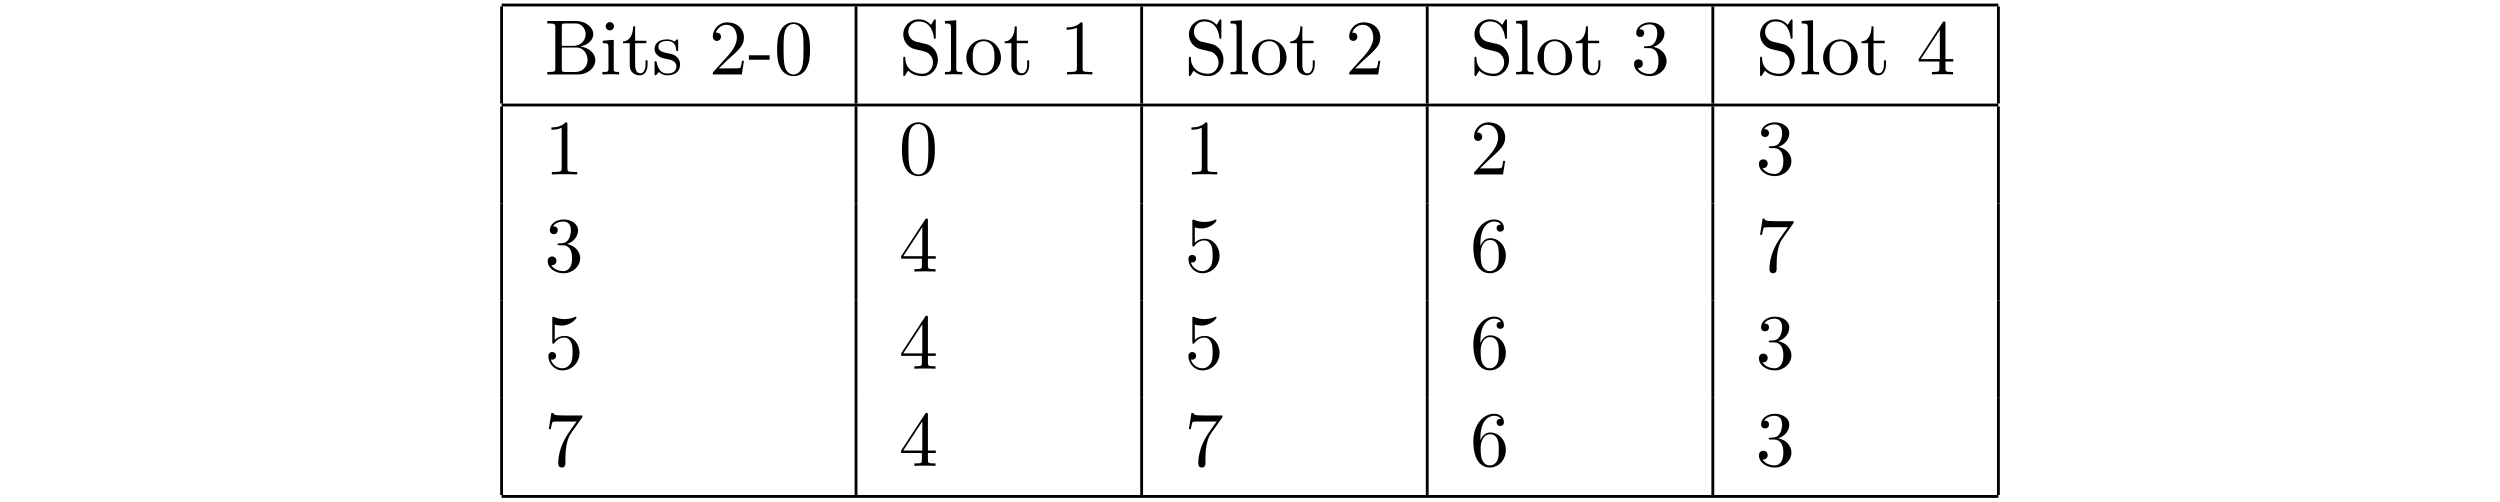
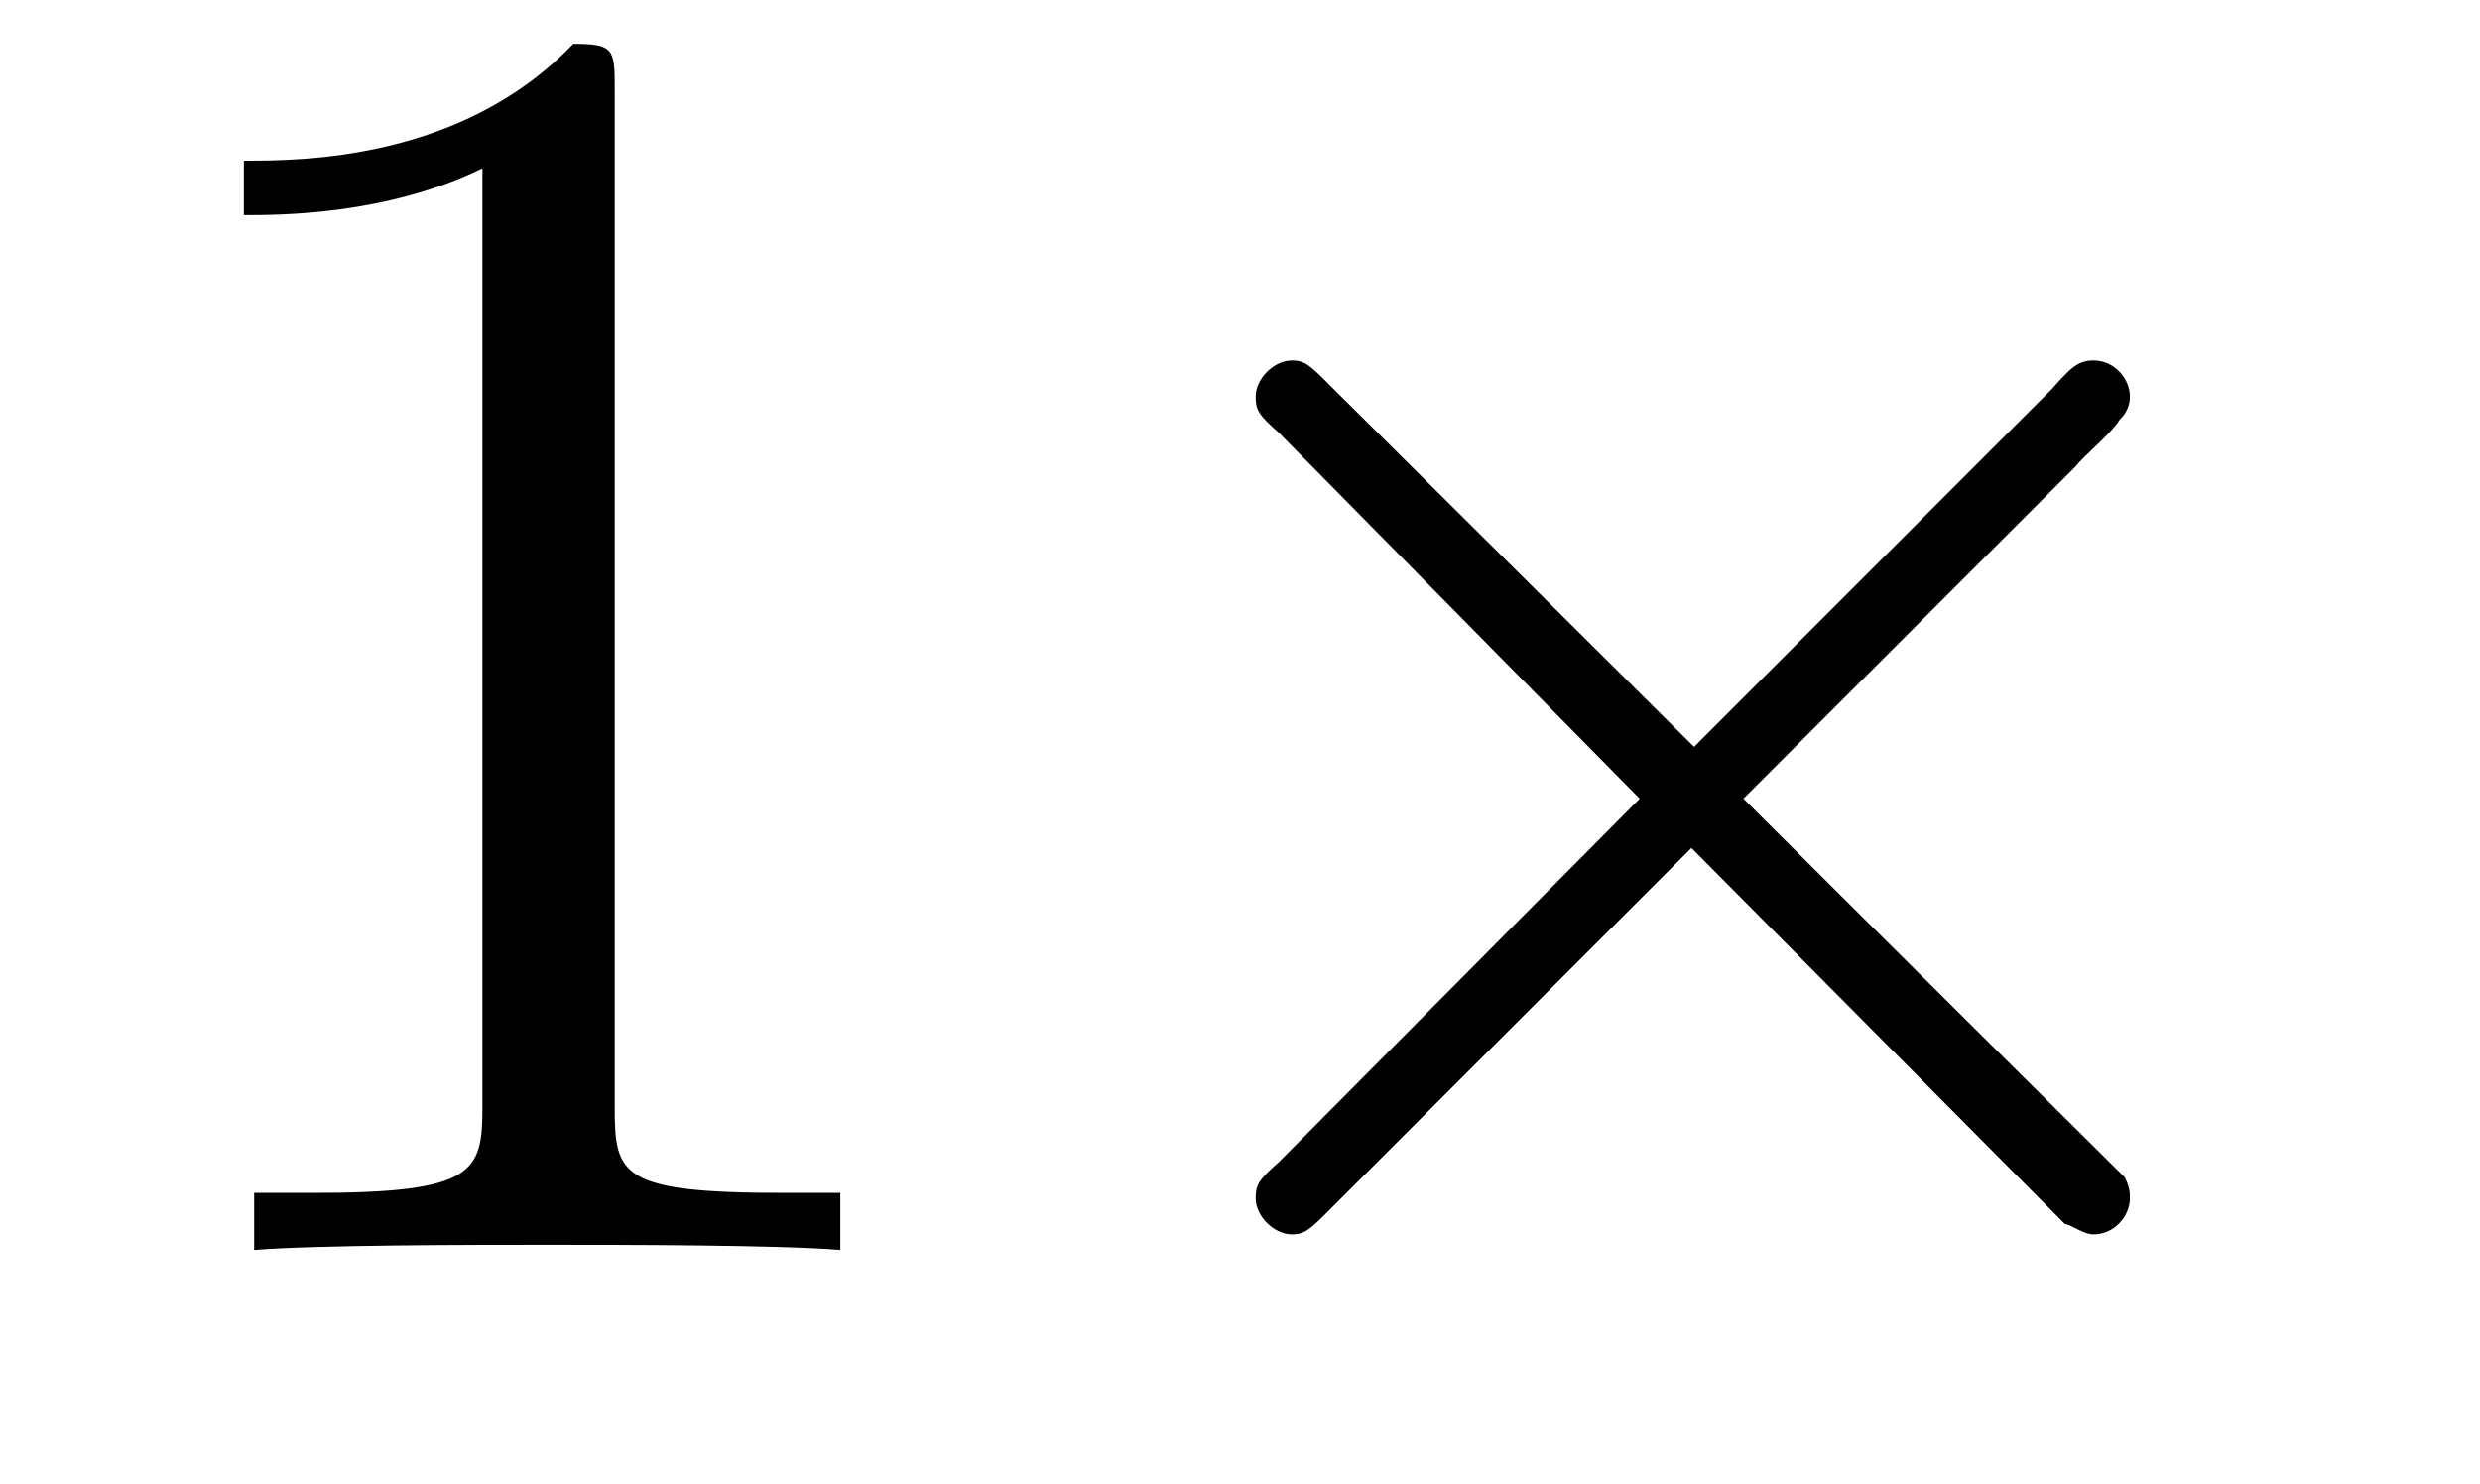
- <svg xmlns="http://www.w3.org/2000/svg" xmlns:xlink="http://www.w3.org/1999/xlink" width="348.696pt" height="69.941pt" viewBox="0 0 348.696 69.941" version="1.2">
+ <svg xmlns="http://www.w3.org/2000/svg" xmlns:xlink="http://www.w3.org/1999/xlink" viewBox="0 0 14.939 8.939" version="1.2">
  <defs>
    <g>
      <symbol overflow="visible" id="glyph0-0">
        <path style="stroke:none;" d="" />
      </symbol>
      <symbol overflow="visible" id="glyph0-1">
-         <path style="stroke:none;" d="M 2.422 -3.984 L 2.422 -6.672 C 2.422 -7.031 2.438 -7.109 2.953 -7.109 L 4.312 -7.109 C 5.359 -7.109 5.75 -6.188 5.75 -5.609 C 5.75 -4.906 5.219 -3.984 4 -3.984 Z M 5 -3.891 C 6.047 -4.094 6.812 -4.797 6.812 -5.609 C 6.812 -6.547 5.797 -7.453 4.391 -7.453 L 0.391 -7.453 L 0.391 -7.109 L 0.656 -7.109 C 1.5 -7.109 1.516 -6.984 1.516 -6.594 L 1.516 -0.844 C 1.516 -0.453 1.5 -0.344 0.656 -0.344 L 0.391 -0.344 L 0.391 0 L 4.672 0 C 6.125 0 7.094 -0.969 7.094 -2 C 7.094 -2.938 6.203 -3.766 5 -3.891 Z M 4.312 -0.344 L 2.953 -0.344 C 2.438 -0.344 2.422 -0.422 2.422 -0.781 L 2.422 -3.75 L 4.469 -3.75 C 5.547 -3.75 6.016 -2.734 6.016 -2 C 6.016 -1.234 5.438 -0.344 4.312 -0.344 Z M 4.312 -0.344 " />
-       </symbol>
-       <symbol overflow="visible" id="glyph0-2">
-         <path style="stroke:none;" d="M 1.938 -4.828 L 0.406 -4.703 L 0.406 -4.359 C 1.109 -4.359 1.203 -4.297 1.203 -3.766 L 1.203 -0.828 C 1.203 -0.344 1.094 -0.344 0.359 -0.344 L 0.359 0 C 0.703 -0.016 1.297 -0.031 1.562 -0.031 C 1.938 -0.031 2.328 -0.016 2.688 0 L 2.688 -0.344 C 1.969 -0.344 1.938 -0.391 1.938 -0.812 Z M 1.969 -6.719 C 1.969 -7.062 1.703 -7.297 1.391 -7.297 C 1.062 -7.297 0.812 -7 0.812 -6.719 C 0.812 -6.422 1.062 -6.141 1.391 -6.141 C 1.703 -6.141 1.969 -6.375 1.969 -6.719 Z M 1.969 -6.719 " />
-       </symbol>
-       <symbol overflow="visible" id="glyph0-3">
-         <path style="stroke:none;" d="M 1.891 -4.359 L 3.453 -4.359 L 3.453 -4.703 L 1.891 -4.703 L 1.891 -6.703 L 1.609 -6.703 C 1.609 -5.812 1.281 -4.641 0.203 -4.609 L 0.203 -4.359 L 1.141 -4.359 L 1.141 -1.359 C 1.141 -0.016 2.156 0.125 2.547 0.125 C 3.312 0.125 3.625 -0.656 3.625 -1.359 L 3.625 -1.969 L 3.344 -1.969 L 3.344 -1.375 C 3.344 -0.562 3.016 -0.156 2.625 -0.156 C 1.891 -0.156 1.891 -1.141 1.891 -1.328 Z M 1.891 -4.359 " />
-       </symbol>
-       <symbol overflow="visible" id="glyph0-4">
-         <path style="stroke:none;" d="M 2.266 -2.109 C 2.516 -2.078 3.406 -1.891 3.406 -1.109 C 3.406 -0.562 3.016 -0.125 2.172 -0.125 C 1.25 -0.125 0.859 -0.734 0.656 -1.672 C 0.625 -1.812 0.609 -1.859 0.5 -1.859 C 0.359 -1.859 0.359 -1.781 0.359 -1.578 L 0.359 -0.141 C 0.359 0.047 0.359 0.125 0.484 0.125 C 0.531 0.125 0.547 0.109 0.75 -0.094 C 0.781 -0.125 0.781 -0.141 0.969 -0.344 C 1.453 0.109 1.938 0.125 2.172 0.125 C 3.422 0.125 3.922 -0.609 3.922 -1.391 C 3.922 -1.969 3.594 -2.297 3.469 -2.438 C 3.109 -2.781 2.688 -2.875 2.219 -2.953 C 1.609 -3.078 0.891 -3.219 0.891 -3.844 C 0.891 -4.234 1.172 -4.672 2.109 -4.672 C 3.297 -4.672 3.359 -3.703 3.375 -3.359 C 3.391 -3.266 3.484 -3.266 3.516 -3.266 C 3.656 -3.266 3.656 -3.312 3.656 -3.516 L 3.656 -4.625 C 3.656 -4.812 3.656 -4.891 3.531 -4.891 C 3.484 -4.891 3.453 -4.891 3.312 -4.75 C 3.281 -4.719 3.172 -4.609 3.125 -4.578 C 2.719 -4.891 2.266 -4.891 2.109 -4.891 C 0.781 -4.891 0.359 -4.156 0.359 -3.547 C 0.359 -3.156 0.531 -2.859 0.828 -2.625 C 1.172 -2.328 1.484 -2.266 2.266 -2.109 Z M 2.266 -2.109 " />
-       </symbol>
-       <symbol overflow="visible" id="glyph0-5">
-         <path style="stroke:none;" d="M 1.391 -0.844 L 2.547 -1.969 C 4.25 -3.469 4.891 -4.062 4.891 -5.141 C 4.891 -6.391 3.922 -7.266 2.578 -7.266 C 1.359 -7.266 0.547 -6.266 0.547 -5.297 C 0.547 -4.672 1.094 -4.672 1.125 -4.672 C 1.312 -4.672 1.688 -4.812 1.688 -5.25 C 1.688 -5.547 1.5 -5.828 1.109 -5.828 C 1.031 -5.828 1 -5.828 0.969 -5.812 C 1.219 -6.516 1.812 -6.922 2.438 -6.922 C 3.438 -6.922 3.906 -6.047 3.906 -5.141 C 3.906 -4.281 3.359 -3.406 2.766 -2.734 L 0.672 -0.406 C 0.547 -0.281 0.547 -0.266 0.547 0 L 4.594 0 L 4.891 -1.891 L 4.625 -1.891 C 4.562 -1.578 4.5 -1.094 4.391 -0.922 C 4.312 -0.844 3.594 -0.844 3.344 -0.844 Z M 1.391 -0.844 " />
-       </symbol>
-       <symbol overflow="visible" id="glyph0-6">
-         <path style="stroke:none;" d="M 3.016 -2.047 L 3.016 -2.672 L 0.125 -2.672 L 0.125 -2.047 Z M 3.016 -2.047 " />
-       </symbol>
-       <symbol overflow="visible" id="glyph0-7">
-         <path style="stroke:none;" d="M 5.016 -3.484 C 5.016 -4.359 4.969 -5.234 4.578 -6.047 C 4.078 -7.094 3.188 -7.266 2.719 -7.266 C 2.078 -7.266 1.281 -6.984 0.828 -5.969 C 0.484 -5.219 0.422 -4.359 0.422 -3.484 C 0.422 -2.672 0.469 -1.688 0.922 -0.859 C 1.391 0.016 2.188 0.234 2.719 0.234 C 3.297 0.234 4.141 0.016 4.609 -1.031 C 4.969 -1.781 5.016 -2.625 5.016 -3.484 Z M 2.719 0 C 2.297 0 1.641 -0.266 1.453 -1.312 C 1.328 -1.969 1.328 -2.984 1.328 -3.625 C 1.328 -4.312 1.328 -5.031 1.422 -5.625 C 1.625 -6.922 2.438 -7.031 2.719 -7.031 C 3.078 -7.031 3.797 -6.828 4 -5.75 C 4.109 -5.141 4.109 -4.312 4.109 -3.625 C 4.109 -2.797 4.109 -2.062 3.984 -1.359 C 3.828 -0.328 3.203 0 2.719 0 Z M 2.719 0 " />
-       </symbol>
-       <symbol overflow="visible" id="glyph0-8">
-         <path style="stroke:none;" d="M 3.812 -4.234 L 2.406 -4.562 C 1.734 -4.734 1.312 -5.328 1.312 -5.953 C 1.312 -6.719 1.891 -7.391 2.75 -7.391 C 4.562 -7.391 4.812 -5.594 4.875 -5.109 C 4.891 -5.031 4.891 -4.969 5 -4.969 C 5.141 -4.969 5.141 -5.031 5.141 -5.234 L 5.141 -7.422 C 5.141 -7.609 5.141 -7.688 5.031 -7.688 C 4.953 -7.688 4.938 -7.672 4.859 -7.547 L 4.484 -6.922 C 4.156 -7.234 3.703 -7.688 2.734 -7.688 C 1.531 -7.688 0.609 -6.734 0.609 -5.578 C 0.609 -4.672 1.188 -3.875 2.047 -3.578 C 2.156 -3.531 2.719 -3.406 3.484 -3.219 C 3.781 -3.141 4.094 -3.062 4.406 -2.656 C 4.641 -2.375 4.75 -2.016 4.75 -1.656 C 4.75 -0.891 4.203 -0.094 3.281 -0.094 C 2.969 -0.094 2.141 -0.156 1.562 -0.688 C 0.922 -1.281 0.891 -1.969 0.891 -2.359 C 0.875 -2.469 0.781 -2.469 0.75 -2.469 C 0.609 -2.469 0.609 -2.406 0.609 -2.203 L 0.609 -0.016 C 0.609 0.156 0.609 0.234 0.734 0.234 C 0.812 0.234 0.812 0.219 0.891 0.094 C 0.891 0.094 0.922 0.047 1.281 -0.531 C 1.625 -0.156 2.328 0.234 3.297 0.234 C 4.562 0.234 5.438 -0.828 5.438 -2.031 C 5.438 -3.125 4.719 -4.016 3.812 -4.234 Z M 3.812 -4.234 " />
-       </symbol>
-       <symbol overflow="visible" id="glyph0-9">
-         <path style="stroke:none;" d="M 1.938 -7.562 L 0.359 -7.453 L 0.359 -7.109 C 1.125 -7.109 1.203 -7.031 1.203 -6.5 L 1.203 -0.828 C 1.203 -0.344 1.094 -0.344 0.359 -0.344 L 0.359 0 C 0.719 -0.016 1.297 -0.031 1.578 -0.031 C 1.844 -0.031 2.375 -0.016 2.781 0 L 2.781 -0.344 C 2.047 -0.344 1.938 -0.344 1.938 -0.828 Z M 1.938 -7.562 " />
-       </symbol>
-       <symbol overflow="visible" id="glyph0-10">
-         <path style="stroke:none;" d="M 5.141 -2.328 C 5.141 -3.734 4.047 -4.891 2.719 -4.891 C 1.359 -4.891 0.312 -3.703 0.312 -2.328 C 0.312 -0.922 1.438 0.125 2.719 0.125 C 4.031 0.125 5.141 -0.953 5.141 -2.328 Z M 2.719 -0.156 C 2.25 -0.156 1.781 -0.375 1.484 -0.891 C 1.203 -1.359 1.203 -2.031 1.203 -2.422 C 1.203 -2.844 1.203 -3.438 1.469 -3.922 C 1.766 -4.422 2.281 -4.641 2.719 -4.641 C 3.203 -4.641 3.672 -4.406 3.953 -3.938 C 4.234 -3.469 4.234 -2.828 4.234 -2.422 C 4.234 -2.031 4.234 -1.438 3.984 -0.953 C 3.75 -0.469 3.266 -0.156 2.719 -0.156 Z M 2.719 -0.156 " />
-       </symbol>
-       <symbol overflow="visible" id="glyph0-11">
        <path style="stroke:none;" d="M 3.203 -6.984 C 3.203 -7.234 3.203 -7.266 2.953 -7.266 C 2.281 -6.562 1.312 -6.562 0.969 -6.562 L 0.969 -6.234 C 1.188 -6.234 1.828 -6.234 2.406 -6.516 L 2.406 -0.859 C 2.406 -0.469 2.359 -0.344 1.391 -0.344 L 1.031 -0.344 L 1.031 0 C 1.422 -0.031 2.359 -0.031 2.797 -0.031 C 3.234 -0.031 4.188 -0.031 4.562 0 L 4.562 -0.344 L 4.219 -0.344 C 3.234 -0.344 3.203 -0.453 3.203 -0.859 Z M 3.203 -6.984 " />
      </symbol>
-       <symbol overflow="visible" id="glyph0-12">
-         <path style="stroke:none;" d="M 3.156 -3.844 C 4.062 -4.141 4.688 -4.891 4.688 -5.766 C 4.688 -6.656 3.734 -7.266 2.688 -7.266 C 1.578 -7.266 0.75 -6.609 0.75 -5.781 C 0.75 -5.422 1 -5.219 1.312 -5.219 C 1.641 -5.219 1.859 -5.453 1.859 -5.766 C 1.859 -6.312 1.359 -6.312 1.188 -6.312 C 1.531 -6.844 2.25 -6.984 2.641 -6.984 C 3.094 -6.984 3.688 -6.75 3.688 -5.766 C 3.688 -5.641 3.672 -5 3.375 -4.531 C 3.047 -4 2.688 -3.969 2.406 -3.953 C 2.328 -3.953 2.062 -3.922 1.984 -3.922 C 1.891 -3.922 1.828 -3.906 1.828 -3.797 C 1.828 -3.672 1.891 -3.672 2.078 -3.672 L 2.562 -3.672 C 3.453 -3.672 3.859 -2.938 3.859 -1.859 C 3.859 -0.375 3.109 -0.062 2.625 -0.062 C 2.156 -0.062 1.344 -0.25 0.953 -0.891 C 1.344 -0.844 1.672 -1.078 1.672 -1.5 C 1.672 -1.891 1.391 -2.109 1.062 -2.109 C 0.812 -2.109 0.453 -1.953 0.453 -1.469 C 0.453 -0.484 1.469 0.234 2.656 0.234 C 3.984 0.234 4.984 -0.75 4.984 -1.859 C 4.984 -2.766 4.297 -3.609 3.156 -3.844 Z M 3.156 -3.844 " />
+       <symbol overflow="visible" id="glyph1-0">
+         <path style="stroke:none;" d="" />
      </symbol>
-       <symbol overflow="visible" id="glyph0-13">
-         <path style="stroke:none;" d="M 3.203 -1.797 L 3.203 -0.844 C 3.203 -0.453 3.188 -0.344 2.375 -0.344 L 2.156 -0.344 L 2.156 0 C 2.594 -0.031 3.156 -0.031 3.625 -0.031 C 4.078 -0.031 4.656 -0.031 5.109 0 L 5.109 -0.344 L 4.875 -0.344 C 4.062 -0.344 4.047 -0.453 4.047 -0.844 L 4.047 -1.797 L 5.141 -1.797 L 5.141 -2.141 L 4.047 -2.141 L 4.047 -7.094 C 4.047 -7.312 4.047 -7.391 3.875 -7.391 C 3.781 -7.391 3.734 -7.391 3.656 -7.25 L 0.312 -2.141 L 0.312 -1.797 Z M 3.266 -2.141 L 0.609 -2.141 L 3.266 -6.203 Z M 3.266 -2.141 " />
-       </symbol>
-       <symbol overflow="visible" id="glyph0-14">
-         <path style="stroke:none;" d="M 4.891 -2.188 C 4.891 -3.484 4 -4.578 2.828 -4.578 C 2.297 -4.578 1.828 -4.406 1.438 -4.031 L 1.438 -6.156 C 1.656 -6.078 2.016 -6.016 2.359 -6.016 C 3.703 -6.016 4.469 -7 4.469 -7.141 C 4.469 -7.203 4.438 -7.266 4.359 -7.266 C 4.359 -7.266 4.328 -7.266 4.281 -7.234 C 4.062 -7.125 3.516 -6.922 2.797 -6.922 C 2.359 -6.922 1.859 -6.984 1.344 -7.219 C 1.25 -7.25 1.234 -7.25 1.203 -7.25 C 1.094 -7.25 1.094 -7.172 1.094 -6.984 L 1.094 -3.766 C 1.094 -3.562 1.094 -3.484 1.25 -3.484 C 1.328 -3.484 1.359 -3.516 1.391 -3.578 C 1.516 -3.75 1.922 -4.344 2.797 -4.344 C 3.375 -4.344 3.641 -3.844 3.734 -3.641 C 3.906 -3.234 3.922 -2.812 3.922 -2.266 C 3.922 -1.891 3.922 -1.234 3.672 -0.781 C 3.406 -0.344 3 -0.062 2.5 -0.062 C 1.703 -0.062 1.078 -0.641 0.891 -1.281 C 0.922 -1.281 0.953 -1.266 1.078 -1.266 C 1.438 -1.266 1.625 -1.531 1.625 -1.797 C 1.625 -2.062 1.438 -2.328 1.078 -2.328 C 0.922 -2.328 0.547 -2.25 0.547 -1.75 C 0.547 -0.812 1.297 0.234 2.516 0.234 C 3.781 0.234 4.891 -0.812 4.891 -2.188 Z M 4.891 -2.188 " />
-       </symbol>
-       <symbol overflow="visible" id="glyph0-15">
-         <path style="stroke:none;" d="M 1.438 -3.578 L 1.438 -3.844 C 1.438 -6.594 2.797 -6.984 3.344 -6.984 C 3.609 -6.984 4.062 -6.922 4.312 -6.547 C 4.141 -6.547 3.703 -6.547 3.703 -6.062 C 3.703 -5.719 3.969 -5.562 4.203 -5.562 C 4.391 -5.562 4.719 -5.656 4.719 -6.078 C 4.719 -6.734 4.234 -7.266 3.328 -7.266 C 1.938 -7.266 0.453 -5.859 0.453 -3.453 C 0.453 -0.531 1.719 0.234 2.734 0.234 C 3.953 0.234 4.984 -0.781 4.984 -2.219 C 4.984 -3.609 4.016 -4.656 2.797 -4.656 C 2.062 -4.656 1.656 -4.094 1.438 -3.578 Z M 2.734 -0.062 C 2.047 -0.062 1.719 -0.719 1.656 -0.891 C 1.469 -1.391 1.469 -2.266 1.469 -2.469 C 1.469 -3.312 1.812 -4.406 2.797 -4.406 C 2.969 -4.406 3.469 -4.406 3.812 -3.734 C 4 -3.328 4 -2.766 4 -2.234 C 4 -1.719 4 -1.172 3.812 -0.781 C 3.484 -0.125 2.984 -0.062 2.734 -0.062 Z M 2.734 -0.062 " />
-       </symbol>
-       <symbol overflow="visible" id="glyph0-16">
-         <path style="stroke:none;" d="M 5.188 -6.641 C 5.297 -6.766 5.297 -6.797 5.297 -7.031 L 2.641 -7.031 C 1.312 -7.031 1.281 -7.172 1.25 -7.375 L 0.969 -7.375 L 0.609 -5.125 L 0.891 -5.125 C 0.922 -5.297 1.016 -5.984 1.156 -6.125 C 1.234 -6.188 2.078 -6.188 2.219 -6.188 L 4.484 -6.188 C 4.359 -6.016 3.5 -4.828 3.266 -4.453 C 2.281 -2.984 1.922 -1.469 1.922 -0.359 C 1.922 -0.25 1.922 0.234 2.422 0.234 C 2.922 0.234 2.922 -0.25 2.922 -0.359 L 2.922 -0.922 C 2.922 -1.516 2.953 -2.109 3.047 -2.703 C 3.094 -2.953 3.234 -3.891 3.719 -4.562 Z M 5.188 -6.641 " />
+       <symbol overflow="visible" id="glyph1-1">
+         <path style="stroke:none;" d="M 4.25 -3.031 L 2.062 -5.203 C 1.938 -5.328 1.906 -5.359 1.828 -5.359 C 1.719 -5.359 1.609 -5.25 1.609 -5.141 C 1.609 -5.062 1.625 -5.031 1.75 -4.922 L 3.922 -2.719 L 1.75 -0.531 C 1.625 -0.422 1.609 -0.391 1.609 -0.312 C 1.609 -0.203 1.719 -0.094 1.828 -0.094 C 1.906 -0.094 1.938 -0.125 2.062 -0.25 L 4.234 -2.422 L 6.484 -0.156 C 6.516 -0.156 6.594 -0.094 6.656 -0.094 C 6.781 -0.094 6.875 -0.203 6.875 -0.312 C 6.875 -0.344 6.875 -0.375 6.844 -0.438 C 6.828 -0.453 5.094 -2.172 4.547 -2.719 L 6.547 -4.719 C 6.594 -4.781 6.766 -4.922 6.812 -5 C 6.828 -5.016 6.875 -5.062 6.875 -5.141 C 6.875 -5.25 6.781 -5.359 6.656 -5.359 C 6.562 -5.359 6.516 -5.312 6.406 -5.188 Z M 4.25 -3.031 " />
      </symbol>
    </g>
-     <clipPath id="clip1">
-       <path d="M 69 55 L 71 55 L 71 69.941 L 69 69.941 Z M 69 55 " />
-     </clipPath>
-     <clipPath id="clip2">
-       <path d="M 119 55 L 120 55 L 120 69.941 L 119 69.941 Z M 119 55 " />
-     </clipPath>
-     <clipPath id="clip3">
-       <path d="M 159 55 L 160 55 L 160 69.941 L 159 69.941 Z M 159 55 " />
-     </clipPath>
-     <clipPath id="clip4">
-       <path d="M 198 55 L 200 55 L 200 69.941 L 198 69.941 Z M 198 55 " />
-     </clipPath>
-     <clipPath id="clip5">
-       <path d="M 238 55 L 240 55 L 240 69.941 L 238 69.941 Z M 238 55 " />
-     </clipPath>
-     <clipPath id="clip6">
-       <path d="M 278 55 L 279 55 L 279 69.941 L 278 69.941 Z M 278 55 " />
-     </clipPath>
-     <clipPath id="clip7">
-       <path d="M 69 69 L 279 69 L 279 69.941 L 69 69.941 Z M 69 69 " />
-     </clipPath>
  </defs>
  <g id="surface1">
-     <path style="fill:none;stroke-width:0.398;stroke-linecap:butt;stroke-linejoin:miter;stroke:rgb(0%,0%,0%);stroke-opacity:1;stroke-miterlimit:10;" d="M 0.001 -0 L 208.774 -0 " transform="matrix(1,0,0,-1,69.96,0.699)" />
-     <path style="fill:none;stroke-width:0.398;stroke-linecap:butt;stroke-linejoin:miter;stroke:rgb(0%,0%,0%);stroke-opacity:1;stroke-miterlimit:10;" d="M 0.001 0.002 L 0.001 13.549 " transform="matrix(1,0,0,-1,69.96,14.447)" />
    <g style="fill:rgb(0%,0%,0%);fill-opacity:1;">
-       <use xlink:href="#glyph0-1" x="75.938" y="10.382" />
-       <use xlink:href="#glyph0-2" x="83.665" y="10.382" />
-       <use xlink:href="#glyph0-3" x="86.695" y="10.382" />
-       <use xlink:href="#glyph0-4" x="90.938" y="10.382" />
+       <use xlink:href="#glyph0-1" x="0.5" y="7.53" />
    </g>
    <g style="fill:rgb(0%,0%,0%);fill-opacity:1;">
-       <use xlink:href="#glyph0-5" x="98.873" y="10.382" />
-       <use xlink:href="#glyph0-6" x="104.328" y="10.382" />
-       <use xlink:href="#glyph0-7" x="107.964" y="10.382" />
-     </g>
-     <path style="fill:none;stroke-width:0.398;stroke-linecap:butt;stroke-linejoin:miter;stroke:rgb(0%,0%,0%);stroke-opacity:1;stroke-miterlimit:10;" d="M -0.002 0.002 L -0.002 13.549 " transform="matrix(1,0,0,-1,119.4,14.447)" />
-     <g style="fill:rgb(0%,0%,0%);fill-opacity:1;">
-       <use xlink:href="#glyph0-8" x="125.378" y="10.382" />
-       <use xlink:href="#glyph0-9" x="131.439" y="10.382" />
-       <use xlink:href="#glyph0-10" x="134.47" y="10.382" />
-       <use xlink:href="#glyph0-3" x="139.924" y="10.382" />
-     </g>
-     <g style="fill:rgb(0%,0%,0%);fill-opacity:1;">
-       <use xlink:href="#glyph0-11" x="147.799" y="10.382" />
-     </g>
-     <path style="fill:none;stroke-width:0.398;stroke-linecap:butt;stroke-linejoin:miter;stroke:rgb(0%,0%,0%);stroke-opacity:1;stroke-miterlimit:10;" d="M 0 0.002 L 0 13.549 " transform="matrix(1,0,0,-1,159.234,14.447)" />
-     <g style="fill:rgb(0%,0%,0%);fill-opacity:1;">
-       <use xlink:href="#glyph0-8" x="165.212" y="10.382" />
-       <use xlink:href="#glyph0-9" x="171.273" y="10.382" />
-       <use xlink:href="#glyph0-10" x="174.304" y="10.382" />
-       <use xlink:href="#glyph0-3" x="179.758" y="10.382" />
-     </g>
-     <g style="fill:rgb(0%,0%,0%);fill-opacity:1;">
-       <use xlink:href="#glyph0-5" x="187.633" y="10.382" />
-     </g>
-     <path style="fill:none;stroke-width:0.398;stroke-linecap:butt;stroke-linejoin:miter;stroke:rgb(0%,0%,0%);stroke-opacity:1;stroke-miterlimit:10;" d="M -0.002 0.002 L -0.002 13.549 " transform="matrix(1,0,0,-1,199.068,14.447)" />
-     <g style="fill:rgb(0%,0%,0%);fill-opacity:1;">
-       <use xlink:href="#glyph0-8" x="205.046" y="10.382" />
-       <use xlink:href="#glyph0-9" x="211.107" y="10.382" />
-       <use xlink:href="#glyph0-10" x="214.138" y="10.382" />
-       <use xlink:href="#glyph0-3" x="219.592" y="10.382" />
-     </g>
-     <g style="fill:rgb(0%,0%,0%);fill-opacity:1;">
-       <use xlink:href="#glyph0-12" x="227.467" y="10.382" />
-     </g>
-     <path style="fill:none;stroke-width:0.398;stroke-linecap:butt;stroke-linejoin:miter;stroke:rgb(0%,0%,0%);stroke-opacity:1;stroke-miterlimit:10;" d="M 0 0.002 L 0 13.549 " transform="matrix(1,0,0,-1,238.902,14.447)" />
-     <g style="fill:rgb(0%,0%,0%);fill-opacity:1;">
-       <use xlink:href="#glyph0-8" x="244.88" y="10.382" />
-       <use xlink:href="#glyph0-9" x="250.941" y="10.382" />
-       <use xlink:href="#glyph0-10" x="253.972" y="10.382" />
-       <use xlink:href="#glyph0-3" x="259.426" y="10.382" />
-     </g>
-     <g style="fill:rgb(0%,0%,0%);fill-opacity:1;">
-       <use xlink:href="#glyph0-13" x="267.301" y="10.382" />
-     </g>
-     <path style="fill:none;stroke-width:0.398;stroke-linecap:butt;stroke-linejoin:miter;stroke:rgb(0%,0%,0%);stroke-opacity:1;stroke-miterlimit:10;" d="M -0.002 0.002 L -0.002 13.549 " transform="matrix(1,0,0,-1,278.736,14.447)" />
-     <path style="fill:none;stroke-width:0.398;stroke-linecap:butt;stroke-linejoin:miter;stroke:rgb(0%,0%,0%);stroke-opacity:1;stroke-miterlimit:10;" d="M 0.001 -0.001 L 208.774 -0.001 " transform="matrix(1,0,0,-1,69.96,14.647)" />
-     <path style="fill:none;stroke-width:0.398;stroke-linecap:butt;stroke-linejoin:miter;stroke:rgb(0%,0%,0%);stroke-opacity:1;stroke-miterlimit:10;" d="M 0.001 0 L 0.001 13.547 " transform="matrix(1,0,0,-1,69.96,28.395)" />
-     <g style="fill:rgb(0%,0%,0%);fill-opacity:1;">
-       <use xlink:href="#glyph0-11" x="75.938" y="24.33" />
-     </g>
-     <path style="fill:none;stroke-width:0.398;stroke-linecap:butt;stroke-linejoin:miter;stroke:rgb(0%,0%,0%);stroke-opacity:1;stroke-miterlimit:10;" d="M -0.002 0 L -0.002 13.547 " transform="matrix(1,0,0,-1,119.4,28.395)" />
-     <g style="fill:rgb(0%,0%,0%);fill-opacity:1;">
-       <use xlink:href="#glyph0-7" x="125.378" y="24.33" />
-     </g>
-     <path style="fill:none;stroke-width:0.398;stroke-linecap:butt;stroke-linejoin:miter;stroke:rgb(0%,0%,0%);stroke-opacity:1;stroke-miterlimit:10;" d="M 0 0 L 0 13.547 " transform="matrix(1,0,0,-1,159.234,28.395)" />
-     <g style="fill:rgb(0%,0%,0%);fill-opacity:1;">
-       <use xlink:href="#glyph0-11" x="165.212" y="24.33" />
-     </g>
-     <path style="fill:none;stroke-width:0.398;stroke-linecap:butt;stroke-linejoin:miter;stroke:rgb(0%,0%,0%);stroke-opacity:1;stroke-miterlimit:10;" d="M -0.002 0 L -0.002 13.547 " transform="matrix(1,0,0,-1,199.068,28.395)" />
-     <g style="fill:rgb(0%,0%,0%);fill-opacity:1;">
-       <use xlink:href="#glyph0-5" x="205.046" y="24.33" />
-     </g>
-     <path style="fill:none;stroke-width:0.398;stroke-linecap:butt;stroke-linejoin:miter;stroke:rgb(0%,0%,0%);stroke-opacity:1;stroke-miterlimit:10;" d="M 0 0 L 0 13.547 " transform="matrix(1,0,0,-1,238.902,28.395)" />
-     <g style="fill:rgb(0%,0%,0%);fill-opacity:1;">
-       <use xlink:href="#glyph0-12" x="244.88" y="24.33" />
-     </g>
-     <path style="fill:none;stroke-width:0.398;stroke-linecap:butt;stroke-linejoin:miter;stroke:rgb(0%,0%,0%);stroke-opacity:1;stroke-miterlimit:10;" d="M -0.002 0 L -0.002 13.547 " transform="matrix(1,0,0,-1,278.736,28.395)" />
-     <path style="fill:none;stroke-width:0.398;stroke-linecap:butt;stroke-linejoin:miter;stroke:rgb(0%,0%,0%);stroke-opacity:1;stroke-miterlimit:10;" d="M 0.001 -0.001 L 0.001 13.549 " transform="matrix(1,0,0,-1,69.96,41.944)" />
-     <g style="fill:rgb(0%,0%,0%);fill-opacity:1;">
-       <use xlink:href="#glyph0-12" x="75.938" y="37.879" />
-     </g>
-     <path style="fill:none;stroke-width:0.398;stroke-linecap:butt;stroke-linejoin:miter;stroke:rgb(0%,0%,0%);stroke-opacity:1;stroke-miterlimit:10;" d="M -0.002 -0.001 L -0.002 13.549 " transform="matrix(1,0,0,-1,119.4,41.944)" />
-     <g style="fill:rgb(0%,0%,0%);fill-opacity:1;">
-       <use xlink:href="#glyph0-13" x="125.378" y="37.879" />
-     </g>
-     <path style="fill:none;stroke-width:0.398;stroke-linecap:butt;stroke-linejoin:miter;stroke:rgb(0%,0%,0%);stroke-opacity:1;stroke-miterlimit:10;" d="M 0 -0.001 L 0 13.549 " transform="matrix(1,0,0,-1,159.234,41.944)" />
-     <g style="fill:rgb(0%,0%,0%);fill-opacity:1;">
-       <use xlink:href="#glyph0-14" x="165.212" y="37.879" />
-     </g>
-     <path style="fill:none;stroke-width:0.398;stroke-linecap:butt;stroke-linejoin:miter;stroke:rgb(0%,0%,0%);stroke-opacity:1;stroke-miterlimit:10;" d="M -0.002 -0.001 L -0.002 13.549 " transform="matrix(1,0,0,-1,199.068,41.944)" />
-     <g style="fill:rgb(0%,0%,0%);fill-opacity:1;">
-       <use xlink:href="#glyph0-15" x="205.046" y="37.879" />
-     </g>
-     <path style="fill:none;stroke-width:0.398;stroke-linecap:butt;stroke-linejoin:miter;stroke:rgb(0%,0%,0%);stroke-opacity:1;stroke-miterlimit:10;" d="M 0 -0.001 L 0 13.549 " transform="matrix(1,0,0,-1,238.902,41.944)" />
-     <g style="fill:rgb(0%,0%,0%);fill-opacity:1;">
-       <use xlink:href="#glyph0-16" x="244.88" y="37.879" />
-     </g>
-     <path style="fill:none;stroke-width:0.398;stroke-linecap:butt;stroke-linejoin:miter;stroke:rgb(0%,0%,0%);stroke-opacity:1;stroke-miterlimit:10;" d="M -0.002 -0.001 L -0.002 13.549 " transform="matrix(1,0,0,-1,278.736,41.944)" />
-     <path style="fill:none;stroke-width:0.398;stroke-linecap:butt;stroke-linejoin:miter;stroke:rgb(0%,0%,0%);stroke-opacity:1;stroke-miterlimit:10;" d="M 0.001 0.001 L 0.001 13.548 " transform="matrix(1,0,0,-1,69.96,55.493)" />
-     <g style="fill:rgb(0%,0%,0%);fill-opacity:1;">
-       <use xlink:href="#glyph0-14" x="75.938" y="51.429" />
-     </g>
-     <path style="fill:none;stroke-width:0.398;stroke-linecap:butt;stroke-linejoin:miter;stroke:rgb(0%,0%,0%);stroke-opacity:1;stroke-miterlimit:10;" d="M -0.002 0.001 L -0.002 13.548 " transform="matrix(1,0,0,-1,119.4,55.493)" />
-     <g style="fill:rgb(0%,0%,0%);fill-opacity:1;">
-       <use xlink:href="#glyph0-13" x="125.378" y="51.429" />
-     </g>
-     <path style="fill:none;stroke-width:0.398;stroke-linecap:butt;stroke-linejoin:miter;stroke:rgb(0%,0%,0%);stroke-opacity:1;stroke-miterlimit:10;" d="M 0 0.001 L 0 13.548 " transform="matrix(1,0,0,-1,159.234,55.493)" />
-     <g style="fill:rgb(0%,0%,0%);fill-opacity:1;">
-       <use xlink:href="#glyph0-14" x="165.212" y="51.429" />
-     </g>
-     <path style="fill:none;stroke-width:0.398;stroke-linecap:butt;stroke-linejoin:miter;stroke:rgb(0%,0%,0%);stroke-opacity:1;stroke-miterlimit:10;" d="M -0.002 0.001 L -0.002 13.548 " transform="matrix(1,0,0,-1,199.068,55.493)" />
-     <g style="fill:rgb(0%,0%,0%);fill-opacity:1;">
-       <use xlink:href="#glyph0-15" x="205.046" y="51.429" />
-     </g>
-     <path style="fill:none;stroke-width:0.398;stroke-linecap:butt;stroke-linejoin:miter;stroke:rgb(0%,0%,0%);stroke-opacity:1;stroke-miterlimit:10;" d="M 0 0.001 L 0 13.548 " transform="matrix(1,0,0,-1,238.902,55.493)" />
-     <g style="fill:rgb(0%,0%,0%);fill-opacity:1;">
-       <use xlink:href="#glyph0-12" x="244.88" y="51.429" />
-     </g>
-     <path style="fill:none;stroke-width:0.398;stroke-linecap:butt;stroke-linejoin:miter;stroke:rgb(0%,0%,0%);stroke-opacity:1;stroke-miterlimit:10;" d="M -0.002 0.001 L -0.002 13.548 " transform="matrix(1,0,0,-1,278.736,55.493)" />
-     <g clip-path="url(#clip1)" clip-rule="nonzero">
-       <path style="fill:none;stroke-width:0.398;stroke-linecap:butt;stroke-linejoin:miter;stroke:rgb(0%,0%,0%);stroke-opacity:1;stroke-miterlimit:10;" d="M 0.001 -0.001 L 0.001 13.55 " transform="matrix(1,0,0,-1,69.96,69.042)" />
-     </g>
-     <g style="fill:rgb(0%,0%,0%);fill-opacity:1;">
-       <use xlink:href="#glyph0-16" x="75.938" y="64.978" />
-     </g>
-     <g clip-path="url(#clip2)" clip-rule="nonzero">
-       <path style="fill:none;stroke-width:0.398;stroke-linecap:butt;stroke-linejoin:miter;stroke:rgb(0%,0%,0%);stroke-opacity:1;stroke-miterlimit:10;" d="M -0.002 -0.001 L -0.002 13.55 " transform="matrix(1,0,0,-1,119.4,69.042)" />
-     </g>
-     <g style="fill:rgb(0%,0%,0%);fill-opacity:1;">
-       <use xlink:href="#glyph0-13" x="125.378" y="64.978" />
-     </g>
-     <g clip-path="url(#clip3)" clip-rule="nonzero">
-       <path style="fill:none;stroke-width:0.398;stroke-linecap:butt;stroke-linejoin:miter;stroke:rgb(0%,0%,0%);stroke-opacity:1;stroke-miterlimit:10;" d="M 0 -0.001 L 0 13.55 " transform="matrix(1,0,0,-1,159.234,69.042)" />
-     </g>
-     <g style="fill:rgb(0%,0%,0%);fill-opacity:1;">
-       <use xlink:href="#glyph0-16" x="165.212" y="64.978" />
-     </g>
-     <g clip-path="url(#clip4)" clip-rule="nonzero">
-       <path style="fill:none;stroke-width:0.398;stroke-linecap:butt;stroke-linejoin:miter;stroke:rgb(0%,0%,0%);stroke-opacity:1;stroke-miterlimit:10;" d="M -0.002 -0.001 L -0.002 13.55 " transform="matrix(1,0,0,-1,199.068,69.042)" />
-     </g>
-     <g style="fill:rgb(0%,0%,0%);fill-opacity:1;">
-       <use xlink:href="#glyph0-15" x="205.046" y="64.978" />
-     </g>
-     <g clip-path="url(#clip5)" clip-rule="nonzero">
-       <path style="fill:none;stroke-width:0.398;stroke-linecap:butt;stroke-linejoin:miter;stroke:rgb(0%,0%,0%);stroke-opacity:1;stroke-miterlimit:10;" d="M 0 -0.001 L 0 13.55 " transform="matrix(1,0,0,-1,238.902,69.042)" />
-     </g>
-     <g style="fill:rgb(0%,0%,0%);fill-opacity:1;">
-       <use xlink:href="#glyph0-12" x="244.88" y="64.978" />
-     </g>
-     <g clip-path="url(#clip6)" clip-rule="nonzero">
-       <path style="fill:none;stroke-width:0.398;stroke-linecap:butt;stroke-linejoin:miter;stroke:rgb(0%,0%,0%);stroke-opacity:1;stroke-miterlimit:10;" d="M -0.002 -0.001 L -0.002 13.55 " transform="matrix(1,0,0,-1,278.736,69.042)" />
-     </g>
-     <g clip-path="url(#clip7)" clip-rule="nonzero">
-       <path style="fill:none;stroke-width:0.398;stroke-linecap:butt;stroke-linejoin:miter;stroke:rgb(0%,0%,0%);stroke-opacity:1;stroke-miterlimit:10;" d="M 0.001 -0 L 208.774 -0 " transform="matrix(1,0,0,-1,69.96,69.242)" />
+       <use xlink:href="#glyph1-1" x="5.955" y="7.53" />
    </g>
  </g>
</svg>
